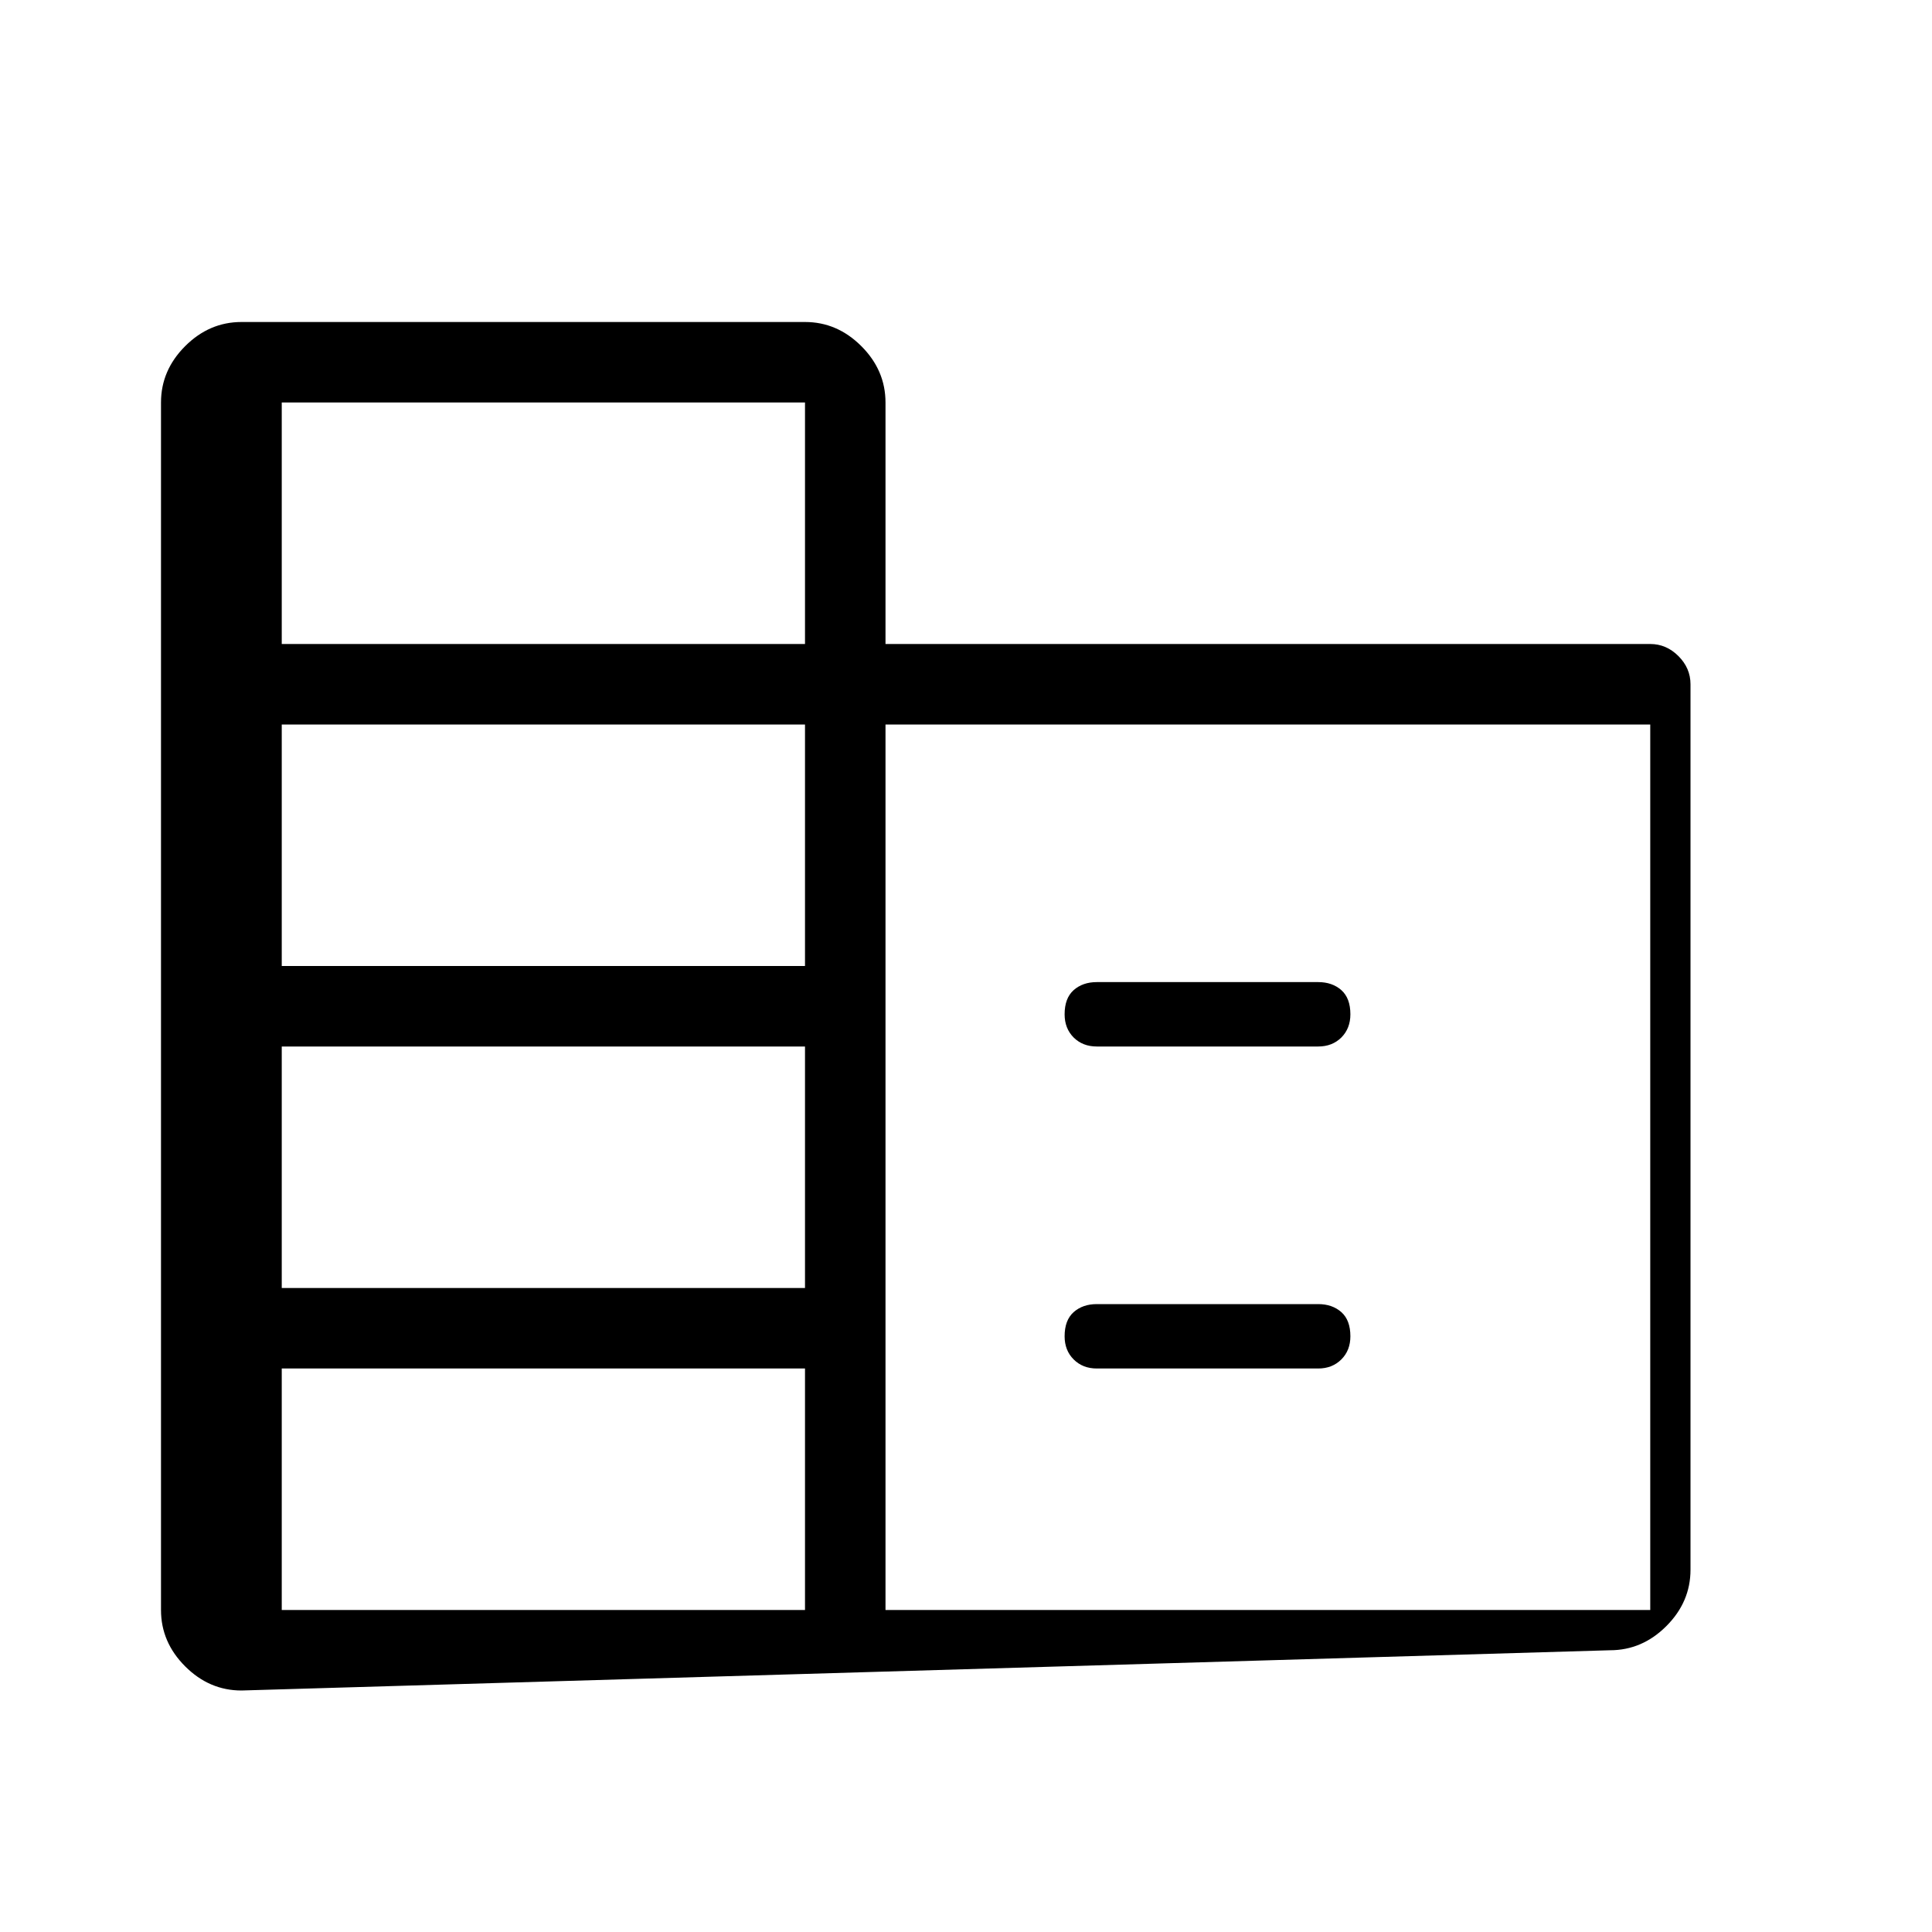
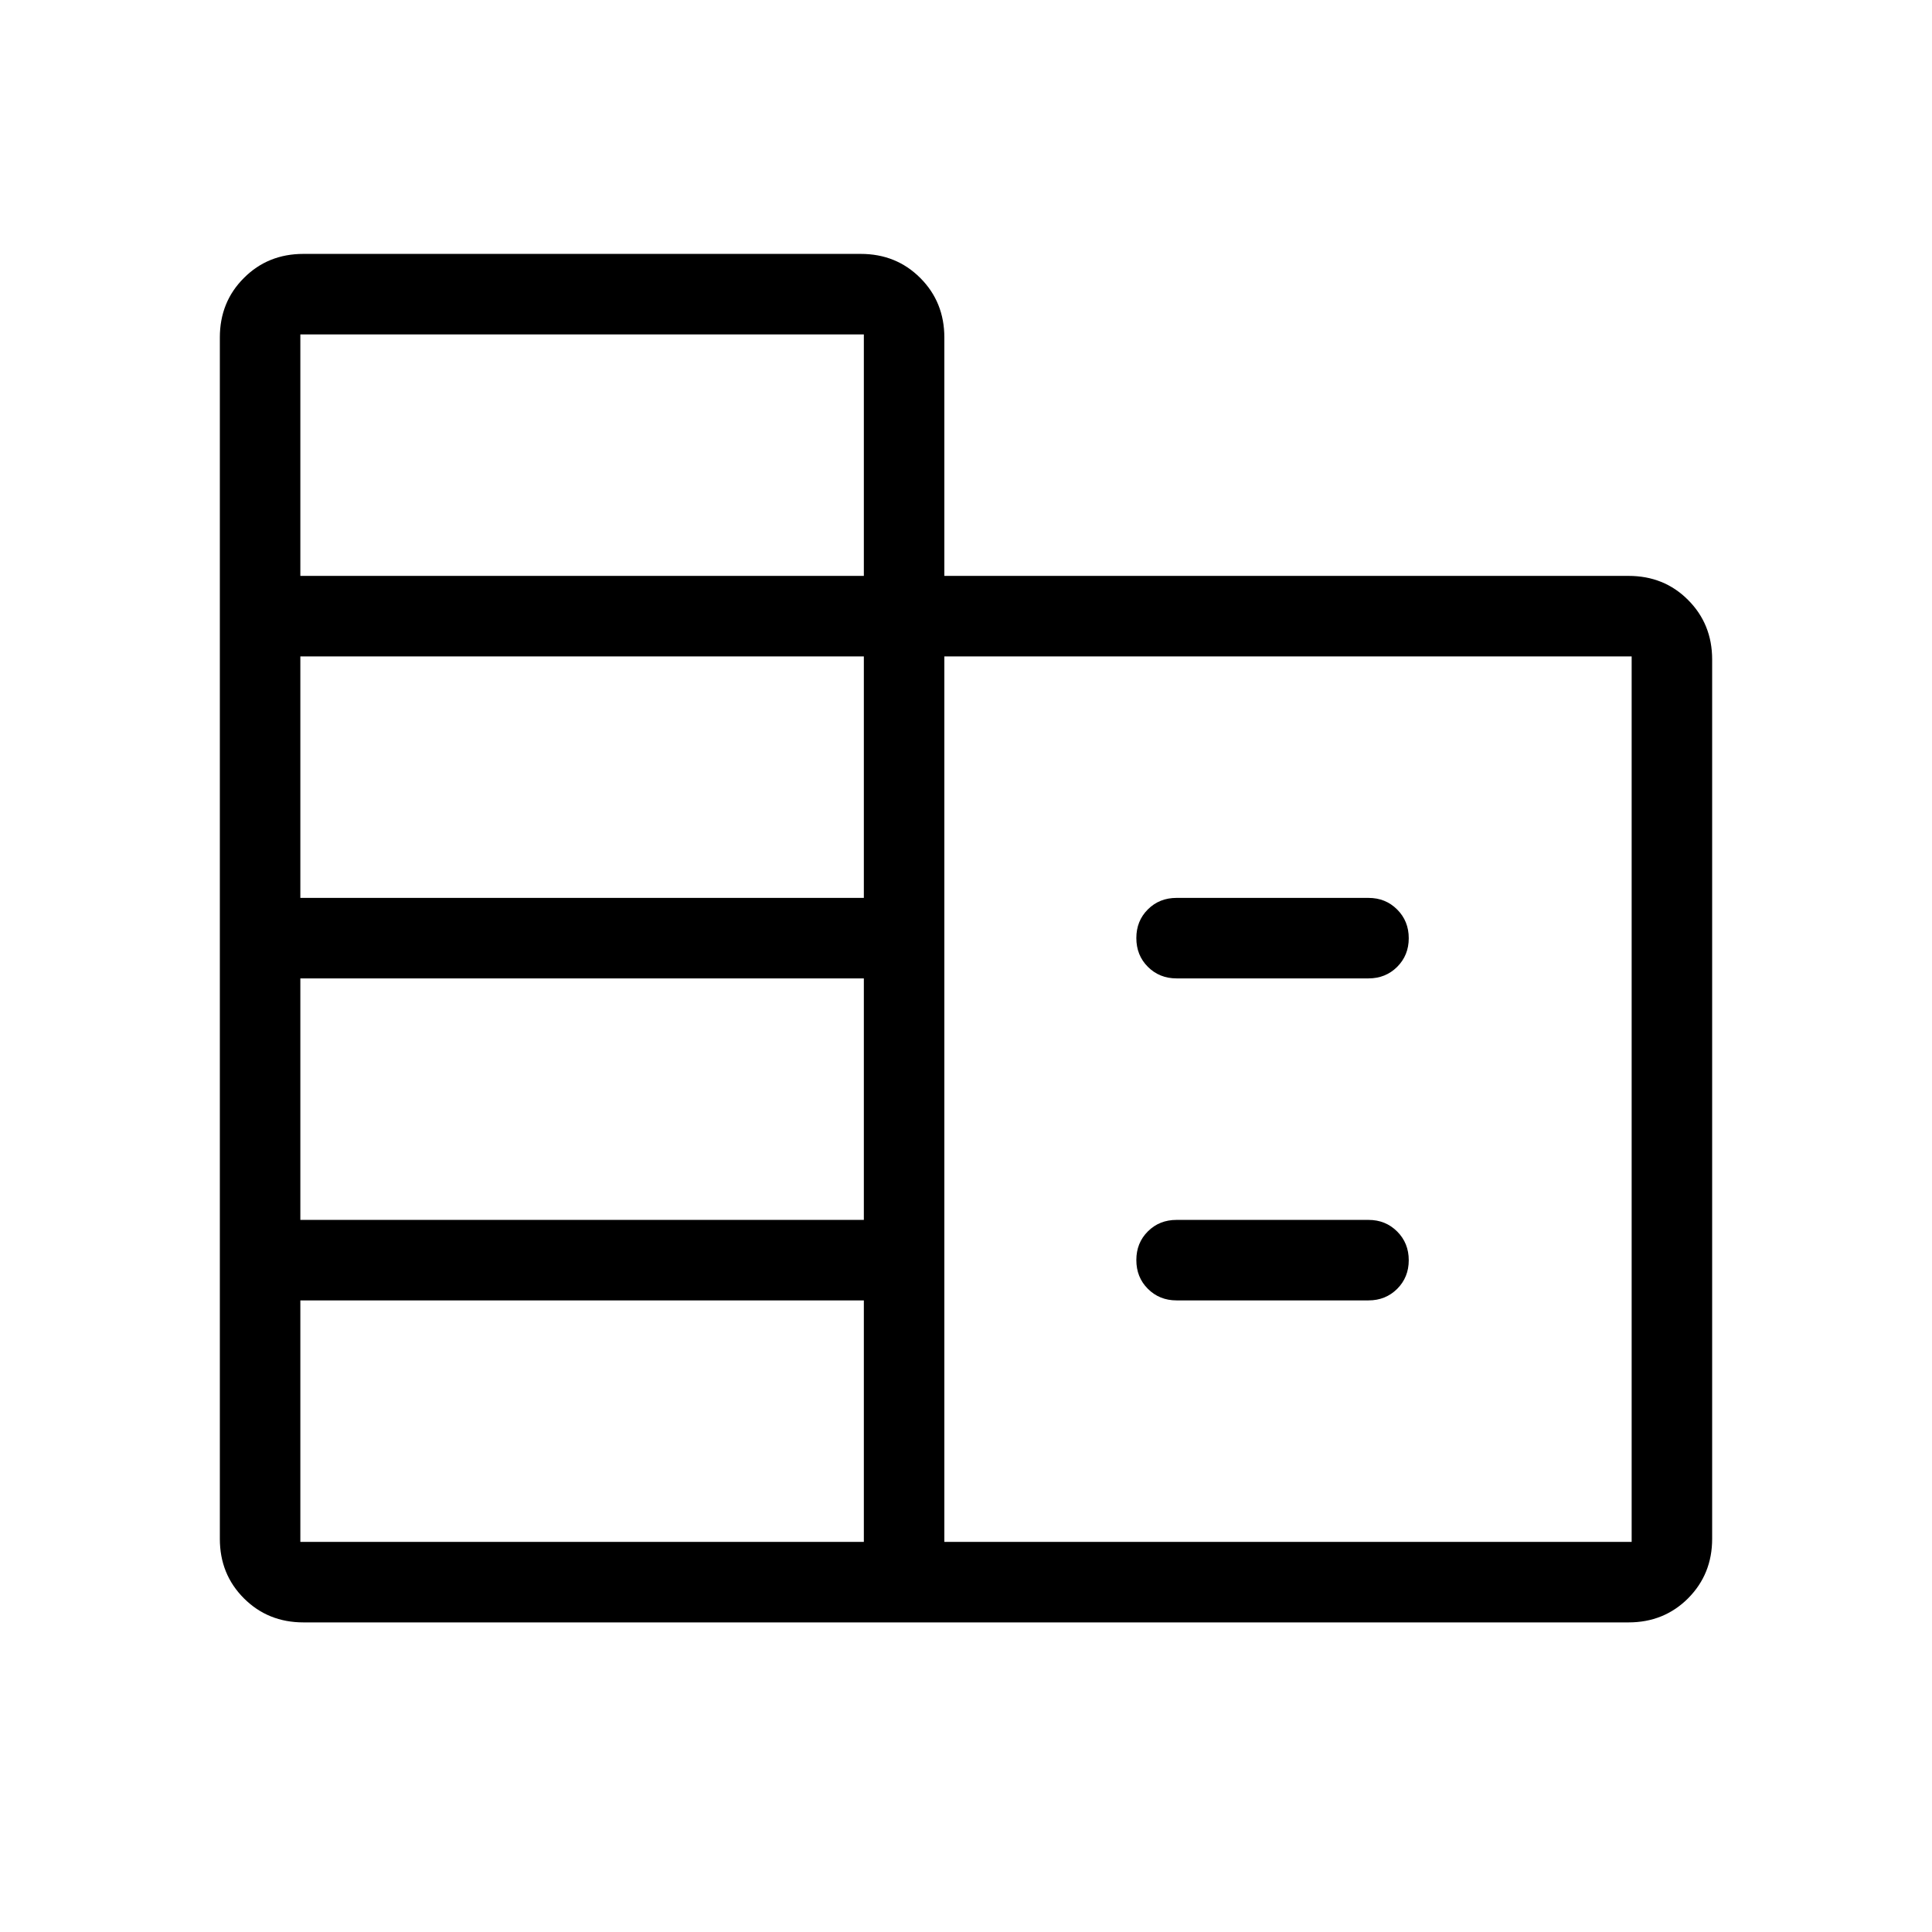
<svg xmlns="http://www.w3.org/2000/svg" height="1em" width="1em" viewBox="0 0 24 24">
-   <path d="M3 21q-.4 0-.7-.3-.3-.3-.3-.7V5q0-.4.3-.7.3-.3.7-.3h7q.4 0 .7.3.3.3.3.7v3h9.5q.2 0 .35.15.15.15.15.35v11q0 .4-.3.7-.3.3-.7.3Zm.5-1H10v-3H3.5Zm0-4H10v-3H3.5Zm0-4H10V9H3.5Zm0-4H10V5H3.5ZM11 20h9.5V9H11Zm2.625-7q-.175 0-.288-.112-.112-.113-.112-.288 0-.2.112-.3.113-.1.288-.1h2.75q.175 0 .288.1.112.1.112.3 0 .175-.112.288-.113.112-.288.112Zm0 4q-.175 0-.288-.113-.112-.112-.112-.287 0-.2.112-.3.113-.1.288-.1h2.75q.175 0 .288.1.112.1.112.3 0 .175-.112.287-.113.113-.288.113Z" />
+   <path d="M3.769 20.154C3.476 20.154 3.229 20.054 3.03 19.855C2.83 19.655 2.731 19.409 2.731 19.116V4.192C2.731 3.899 2.83 3.652 3.03 3.453C3.229 3.253 3.476 3.154 3.769 3.154H10.692C10.986 3.154 11.232 3.253 11.432 3.453C11.631 3.652 11.731 3.899 11.731 4.192V7.154H20.231C20.524 7.154 20.771 7.253 20.97 7.453C21.169 7.652 21.269 7.899 21.269 8.192V19.116C21.269 19.409 21.169 19.655 20.97 19.855C20.771 20.054 20.524 20.154 20.231 20.154H3.769ZM3.731 19.154H10.731V16.154H3.731V19.154ZM3.731 15.154H10.731V12.154H3.731V15.154ZM3.731 11.154H10.731V8.154H3.731V11.154ZM3.731 7.154H10.731V4.154H3.731V7.154ZM11.731 19.154H20.269V8.154H11.731V19.154ZM14.616 12.154C14.474 12.154 14.355 12.106 14.259 12.01C14.163 11.914 14.116 11.795 14.116 11.653C14.116 11.511 14.163 11.393 14.259 11.297C14.355 11.201 14.474 11.154 14.616 11.154H17C17.142 11.154 17.26 11.202 17.356 11.298C17.452 11.394 17.5 11.513 17.5 11.655C17.5 11.796 17.452 11.915 17.356 12.011C17.26 12.106 17.142 12.154 17 12.154H14.616ZM14.616 16.154C14.474 16.154 14.355 16.106 14.259 16.01C14.163 15.914 14.116 15.795 14.116 15.653C14.116 15.511 14.163 15.393 14.259 15.297C14.355 15.201 14.474 15.154 14.616 15.154H17C17.142 15.154 17.26 15.202 17.356 15.298C17.452 15.394 17.5 15.513 17.5 15.655C17.5 15.796 17.452 15.915 17.356 16.011C17.26 16.106 17.142 16.154 17 16.154H14.616Z" />
</svg>
